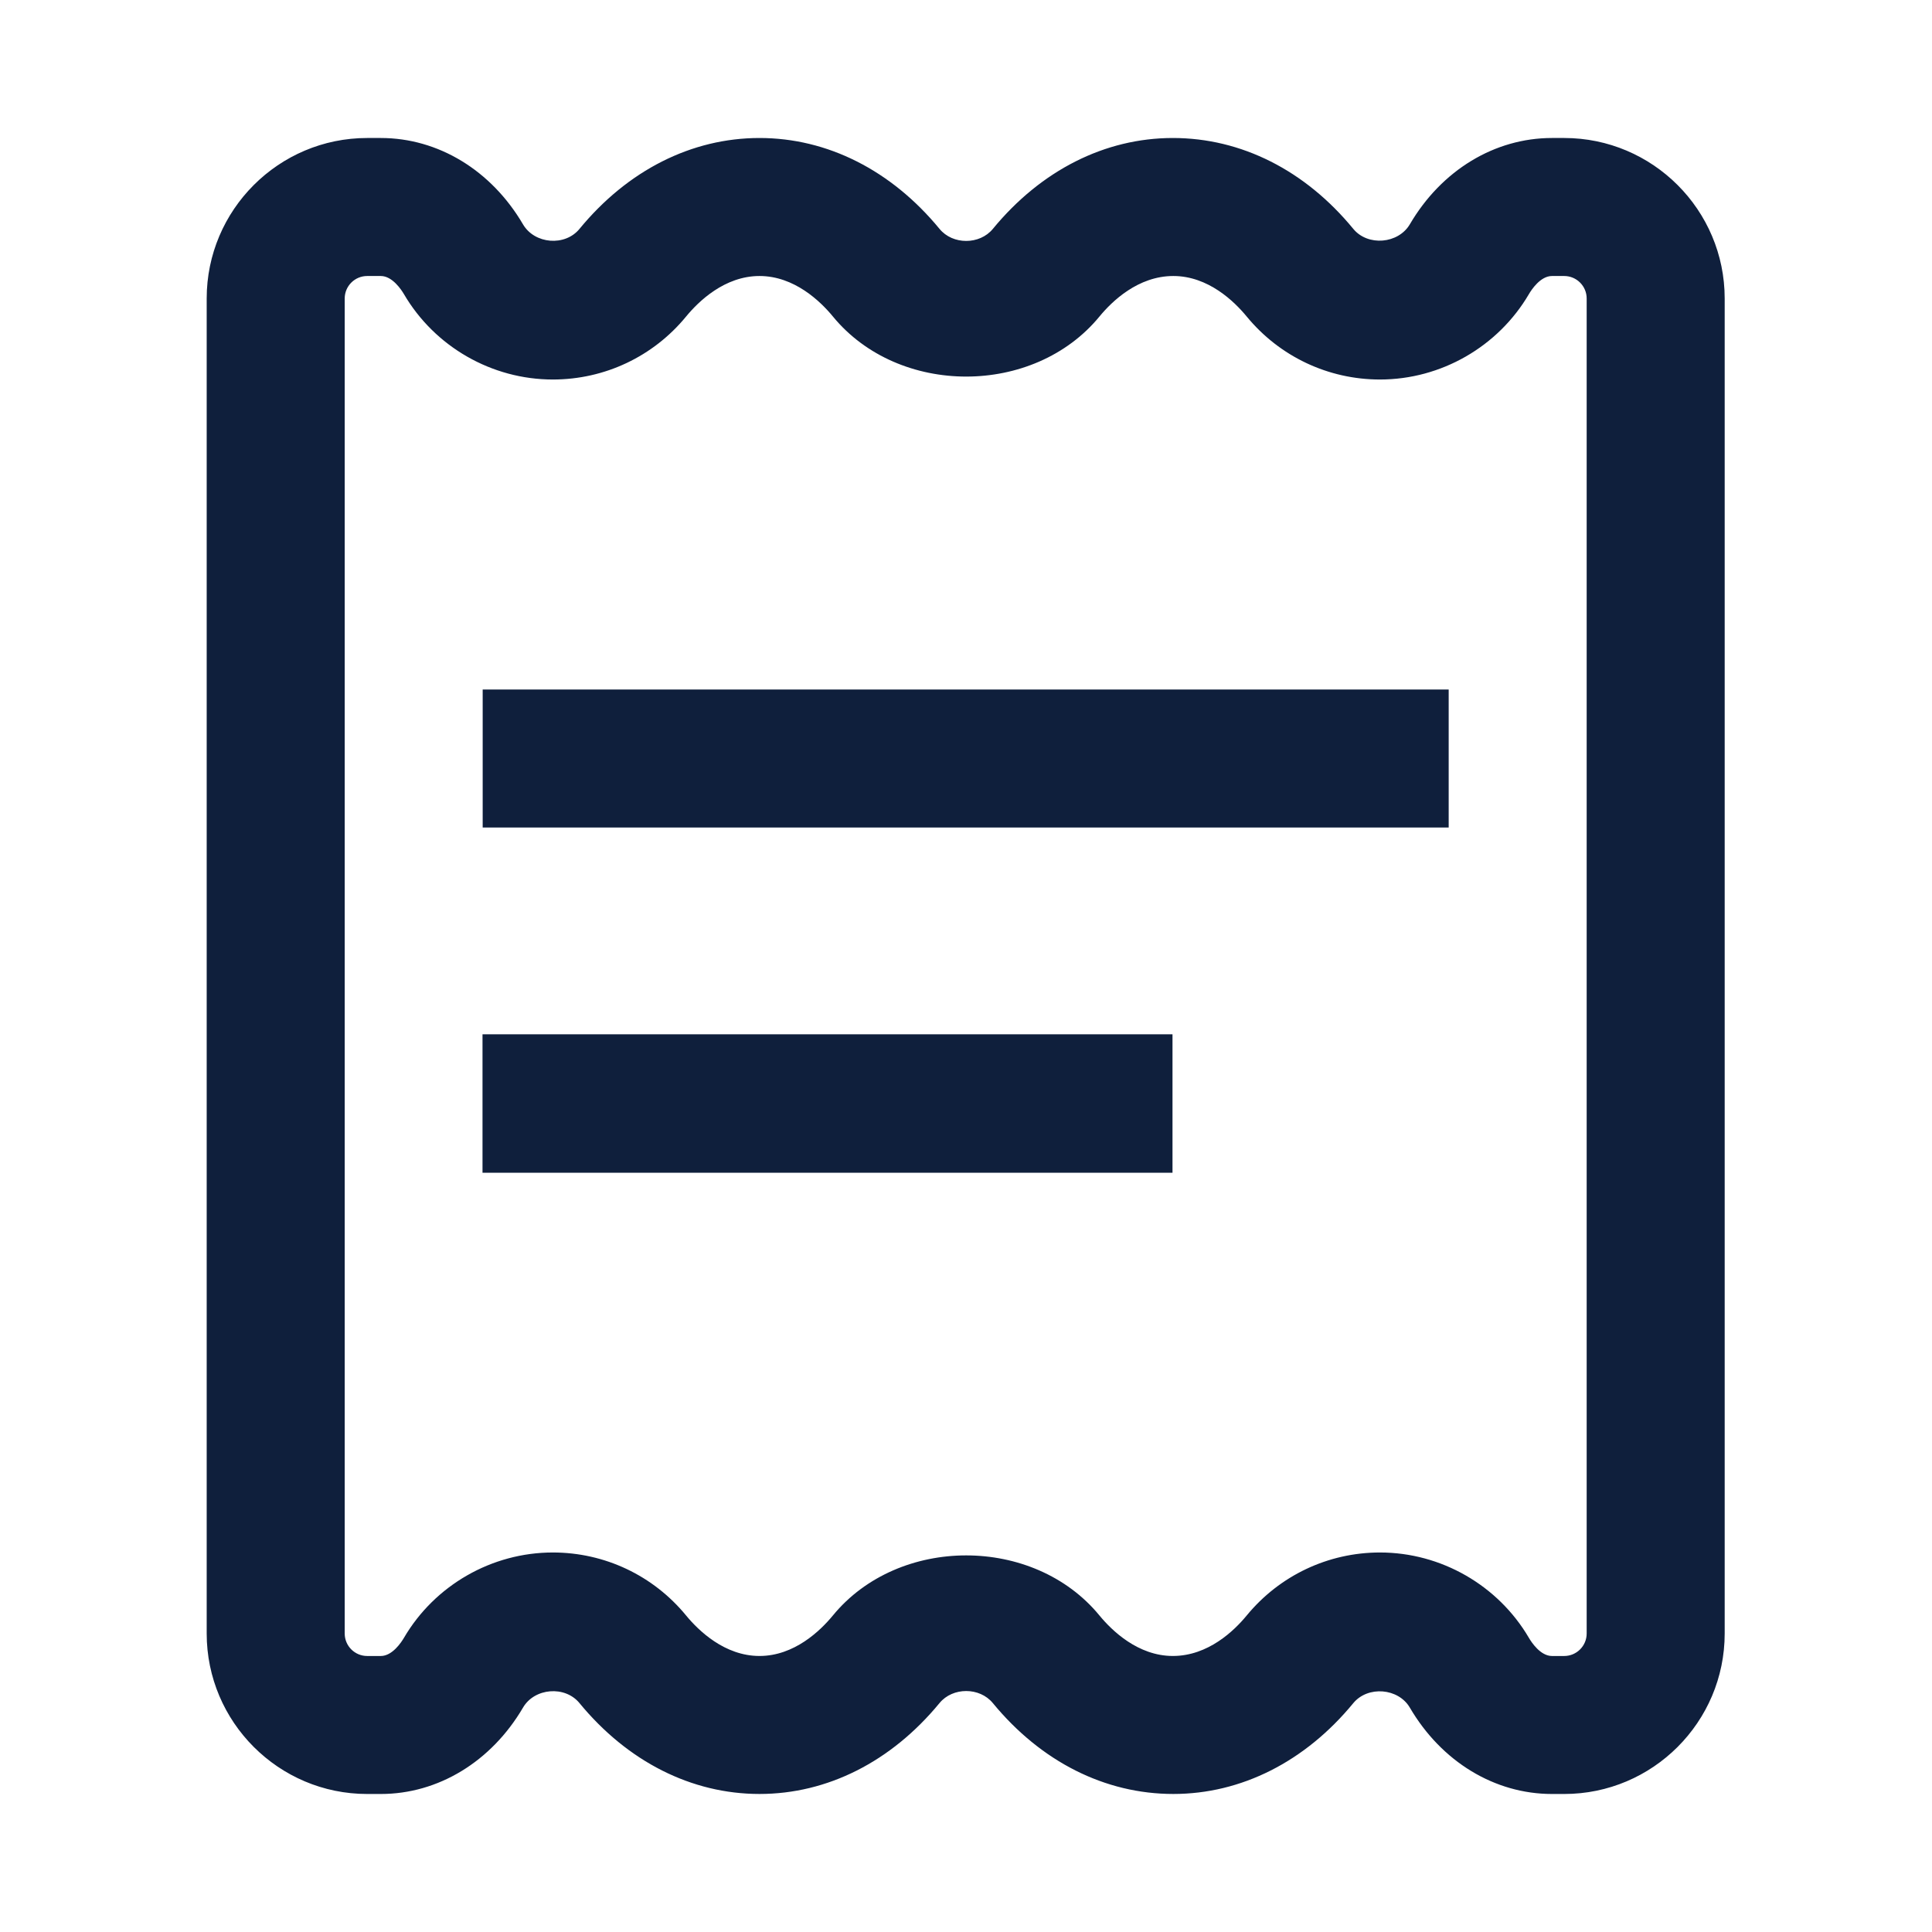
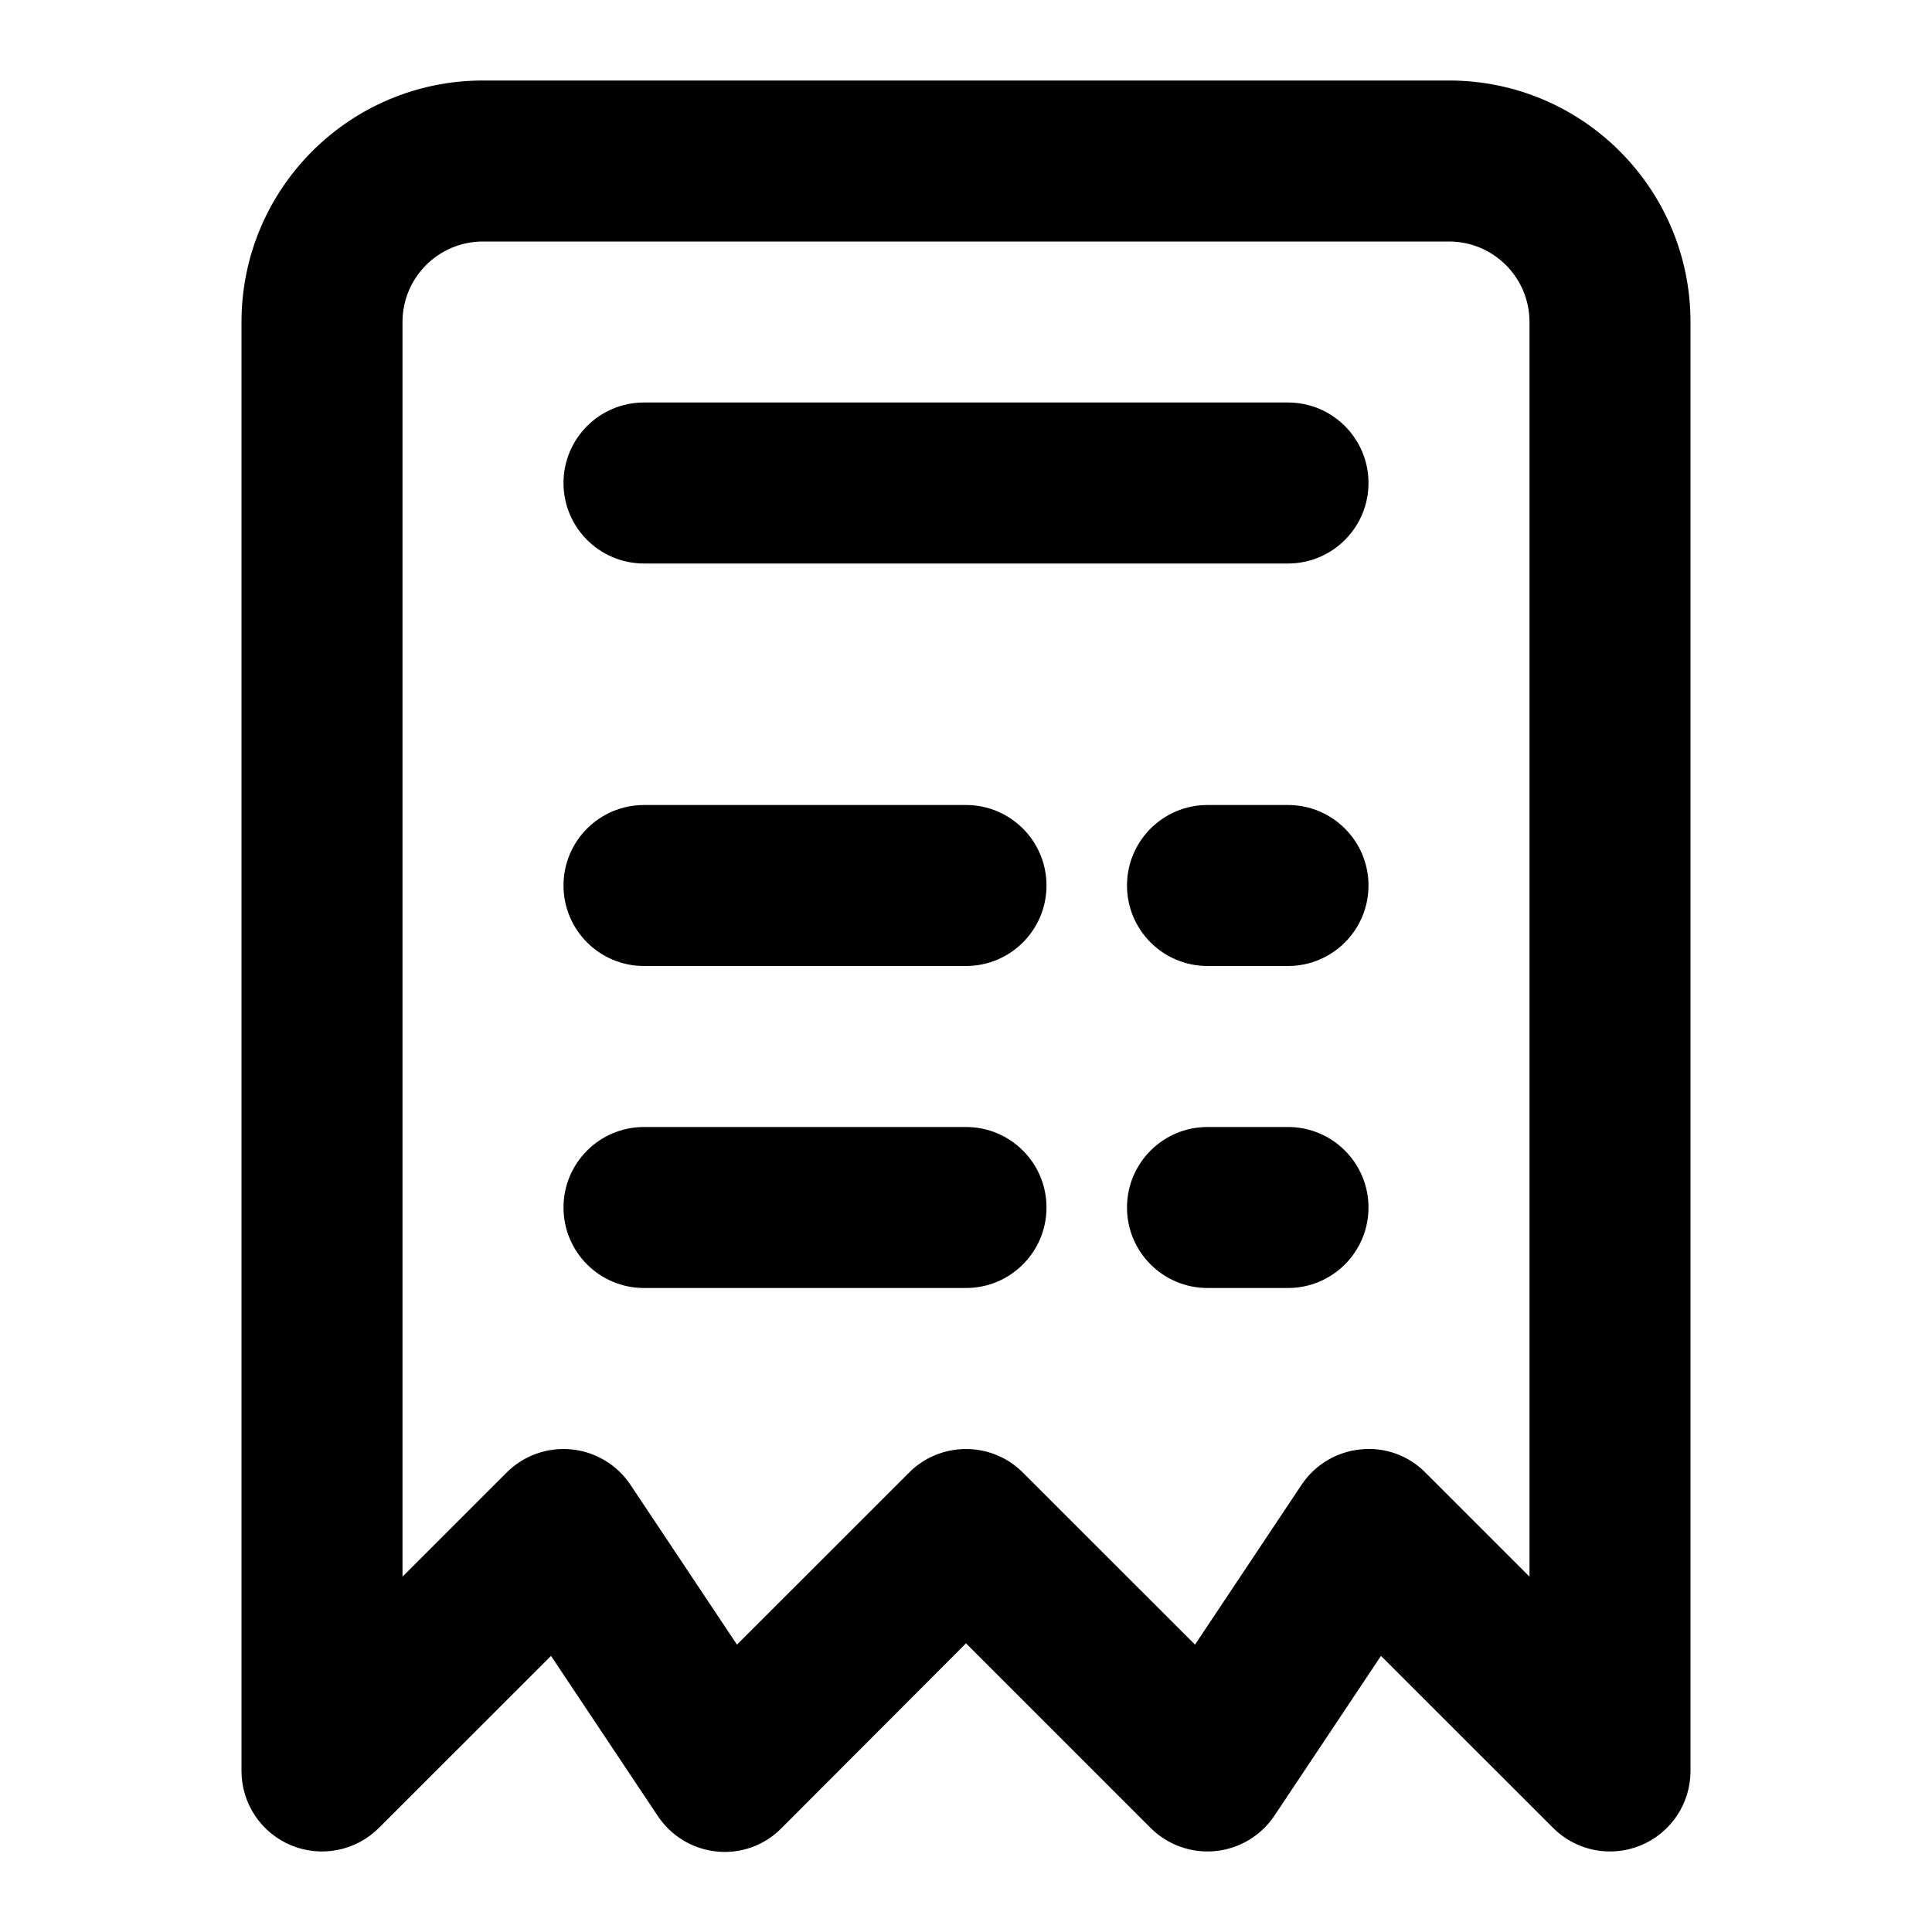
- <svg xmlns="http://www.w3.org/2000/svg" width="800px" height="800px" viewBox="0 0 1024 1024" class="icon" version="1.1">
-   <path d="M829.06 73.14h-6.48c-30.41 0-58.57 17.11-75.34 45.75-6.16 10.41-22.29 11.73-29.96 2.43-25.52-31.07-59.41-48.18-95.64-48.18-35.98 0-69.86 17.11-95.41 48.18-6.98 8.48-21.25 8.54-28.27-0.02-25.55-31.05-59.43-48.16-95.41-48.16s-69.86 17.11-95.41 48.18c-7.66 9.38-23.79 8.09-29.95-2.43-16.8-28.64-44.96-45.75-75.36-45.75h-7.23c-46.89 0-85.05 38.16-85.05 85.05V865.8c0 46.89 38.16 85.05 85.05 85.05h7.23c30.39 0 58.55-17.11 75.38-45.79 6.07-10.43 22.23-11.79 29.93-2.38 25.55 31.05 59.43 48.16 95.41 48.16s69.86-17.11 95.41-48.18c7.02-8.52 21.29-8.5 28.27 0.02 25.55 31.05 59.43 48.16 95.66 48.16 35.98 0 69.88-17.11 95.38-48.14 7.73-9.34 23.89-8 29.96 2.36 16.79 28.68 44.95 45.79 75.36 45.79h6.48c46.89 0 85.05-38.16 85.05-85.05V158.2c0-46.9-38.17-85.06-85.06-85.06z m11.91 792.66c0 6.57-5.34 11.91-11.91 11.91h-6.48c-6.14 0-10.91-7.34-12.23-9.61-16.36-27.91-46.61-45.25-78.93-45.25-27.43 0-53.16 12.16-70.64 33.39-6.59 8.02-20.41 21.46-39.14 21.46-18.48 0-32.32-13.46-38.91-21.46-34.84-42.45-106.39-42.46-141.27-0.02-6.59 8.02-20.43 21.48-38.91 21.48s-32.32-13.46-38.91-21.46c-17.43-21.23-43.18-33.39-70.62-33.39-32.36 0-62.61 17.36-78.93 45.25-1.32 2.25-6.11 9.61-12.25 9.61h-7.23c-6.57 0-11.91-5.34-11.91-11.91V158.2c0-6.57 5.34-11.91 11.91-11.91h7.23c6.14 0 10.93 7.36 12.23 9.57 16.34 27.93 46.59 45.29 78.95 45.29 27.45 0 53.2-12.16 70.62-33.38 6.59-8.02 20.43-21.48 38.91-21.48s32.32 13.46 38.91 21.46c34.88 42.48 106.43 42.43 141.27 0.02 6.59-8.02 20.43-21.48 39.16-21.48 18.48 0 32.3 13.45 38.91 21.5 17.46 21.2 43.2 33.36 70.62 33.36 32.32 0 62.57-17.34 78.95-45.29 1.3-2.23 6.07-9.57 12.21-9.57h6.48c6.57 0 11.91 5.34 11.91 11.91v707.6z" fill="#0F1F3C" />
-   <path d="M255.83 365.46h512v73.14h-512zM255.74 548.2h365.71v73.38H255.74z" fill="#0F1F3C" />
+ <svg xmlns="http://www.w3.org/2000/svg" fill="#000000" width="800px" height="800px" viewBox="0 0 24 24">
+   <path d="M18,1H6A3,3,0,0,0,3,4V22a1,1,0,0,0,1.707.707L6.845,20.57l1.323,1.984A1,1,0,0,0,8.9,23a.986.986,0,0,0,.806-.288L12,20.414l2.293,2.293a1,1,0,0,0,1.539-.153l1.323-1.984,2.138,2.137A1,1,0,0,0,21,22V4A3,3,0,0,0,18,1Zm1,18.586-1.293-1.293a.984.984,0,0,0-.806-.288,1,1,0,0,0-.733.44L14.845,20.43l-2.138-2.137a1,1,0,0,0-1.414,0L9.155,20.43,7.832,18.445a1,1,0,0,0-1.539-.152L5,19.586V4A1,1,0,0,1,6,3H18a1,1,0,0,1,1,1ZM13,11a1,1,0,0,1-1,1H8a1,1,0,0,1,0-2h4A1,1,0,0,1,13,11Zm0,4a1,1,0,0,1-1,1H8a1,1,0,0,1,0-2h4A1,1,0,0,1,13,15Zm4-4a1,1,0,0,1-1,1H15a1,1,0,0,1,0-2h1A1,1,0,0,1,17,11Zm0,4a1,1,0,0,1-1,1H15a1,1,0,0,1,0-2h1A1,1,0,0,1,17,15Zm0-9a1,1,0,0,1-1,1H8A1,1,0,0,1,8,5h8A1,1,0,0,1,17,6Z" />
</svg>
